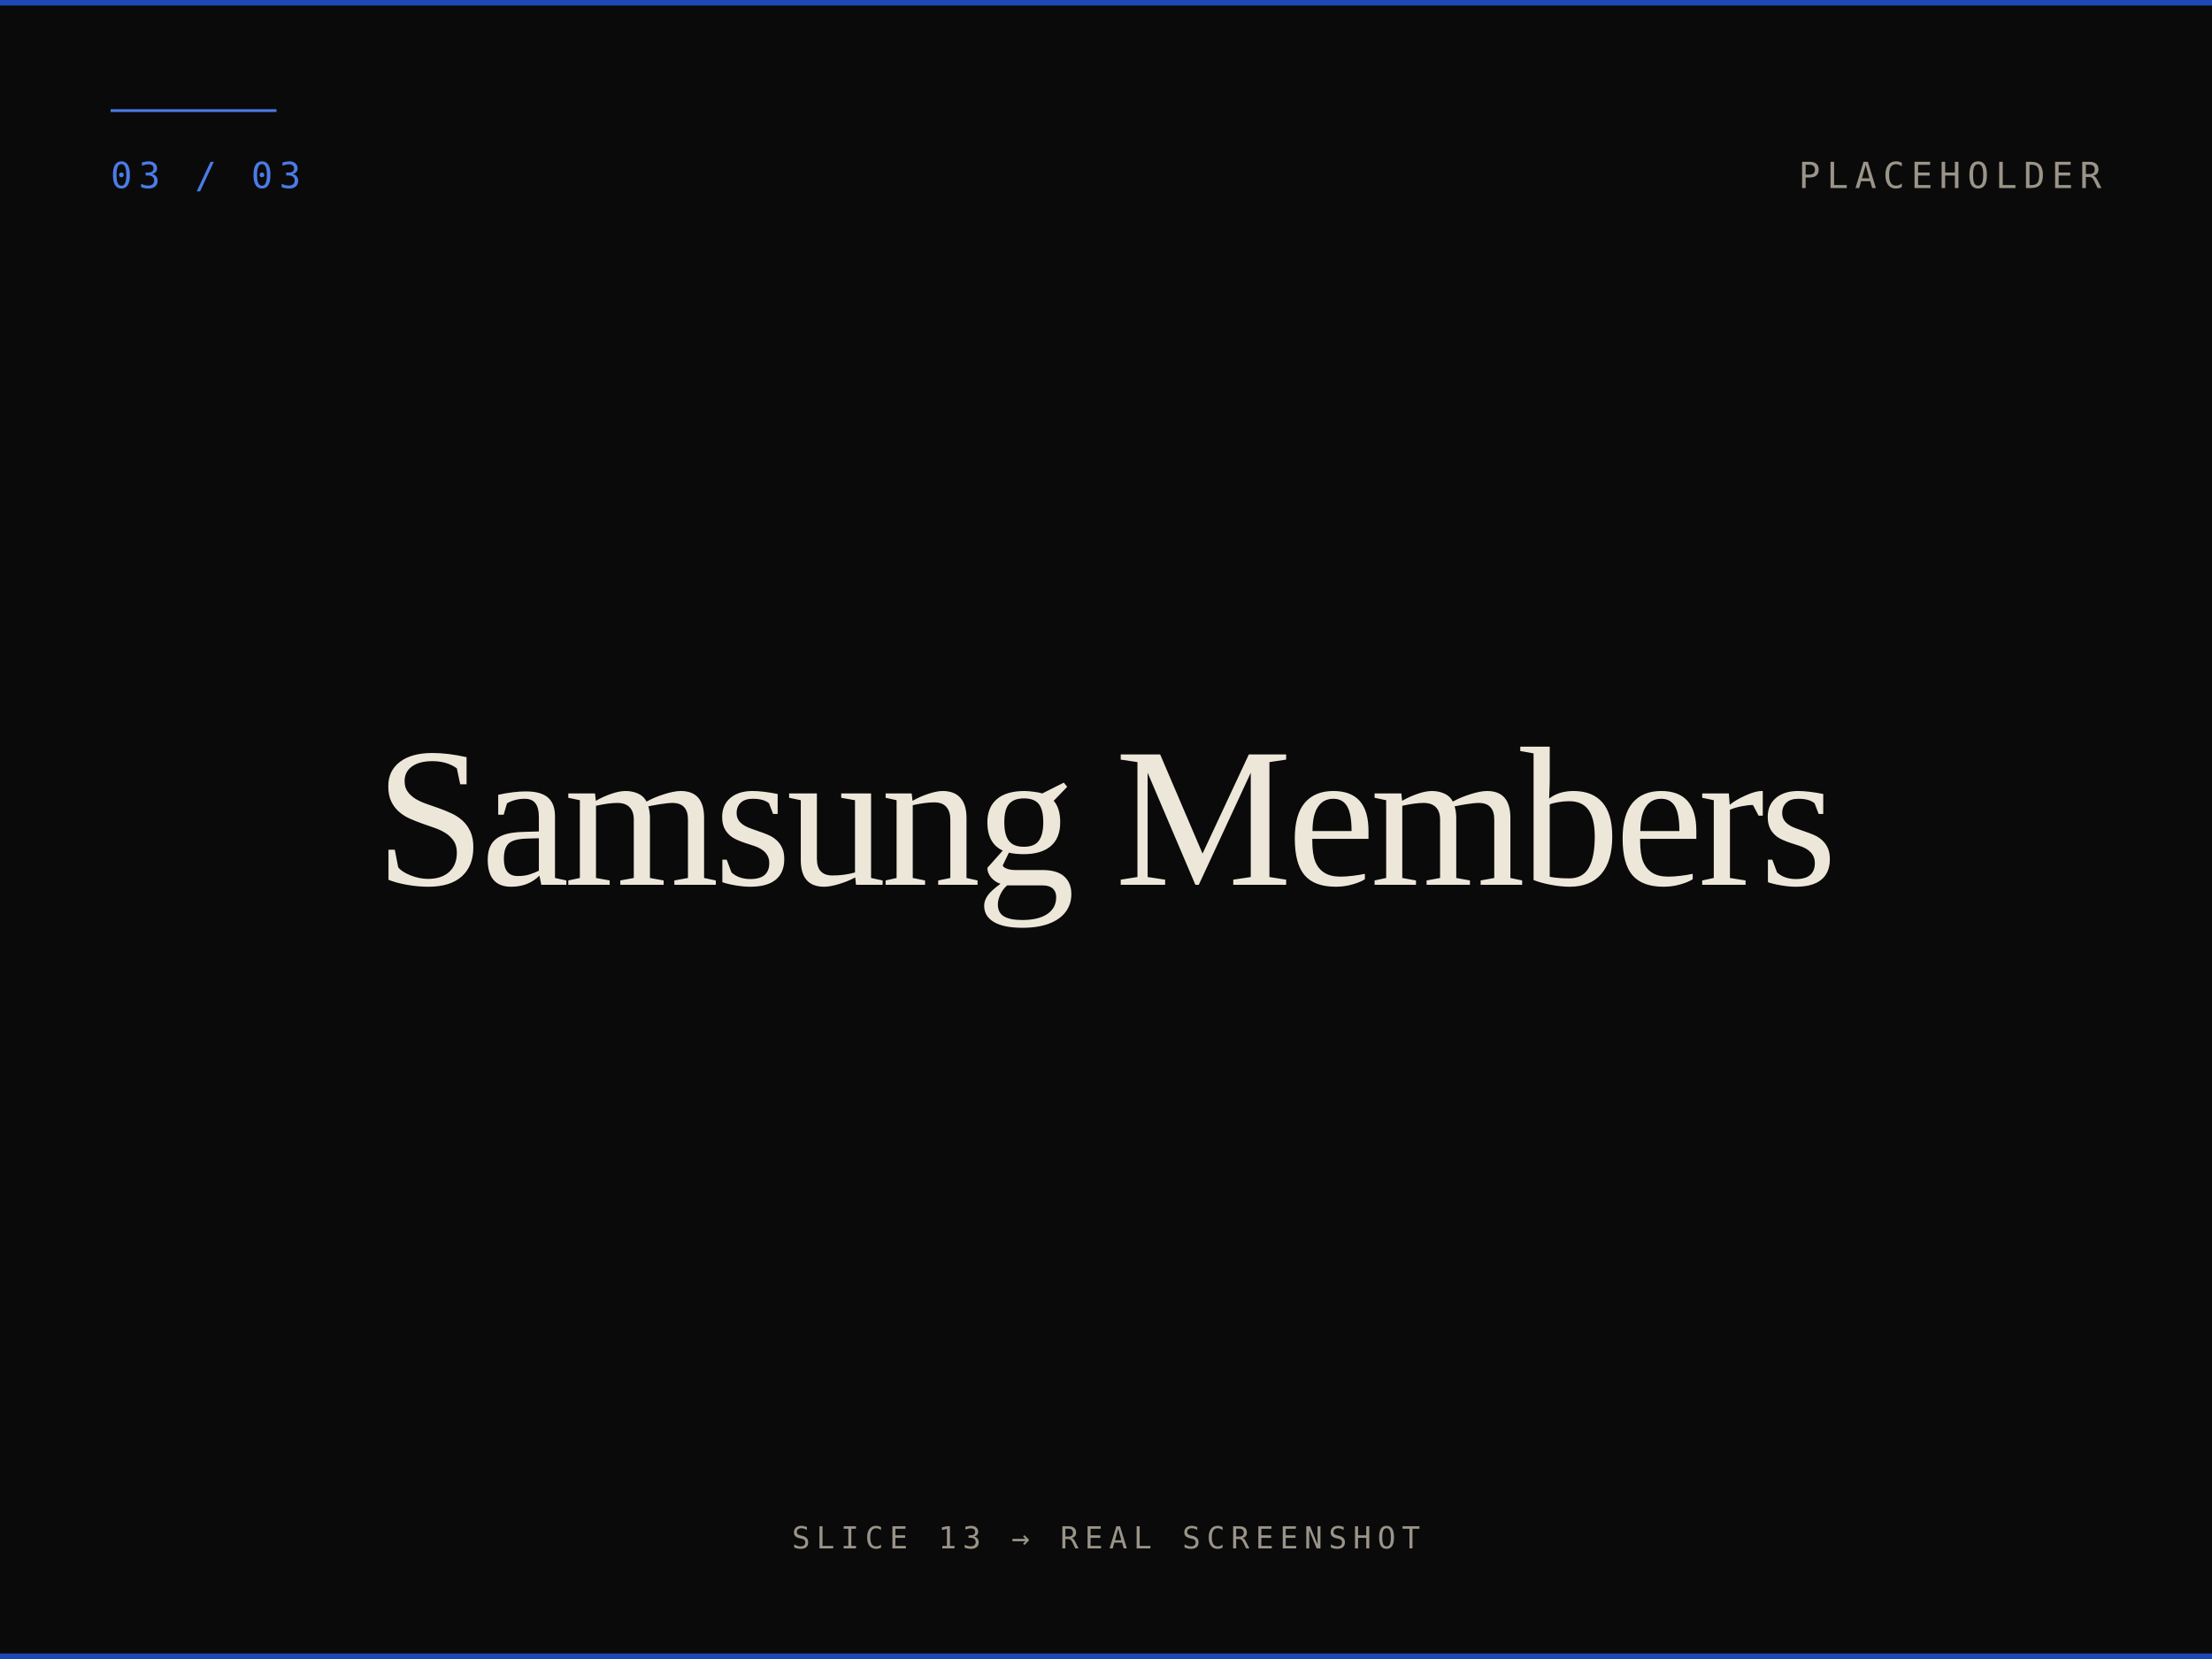
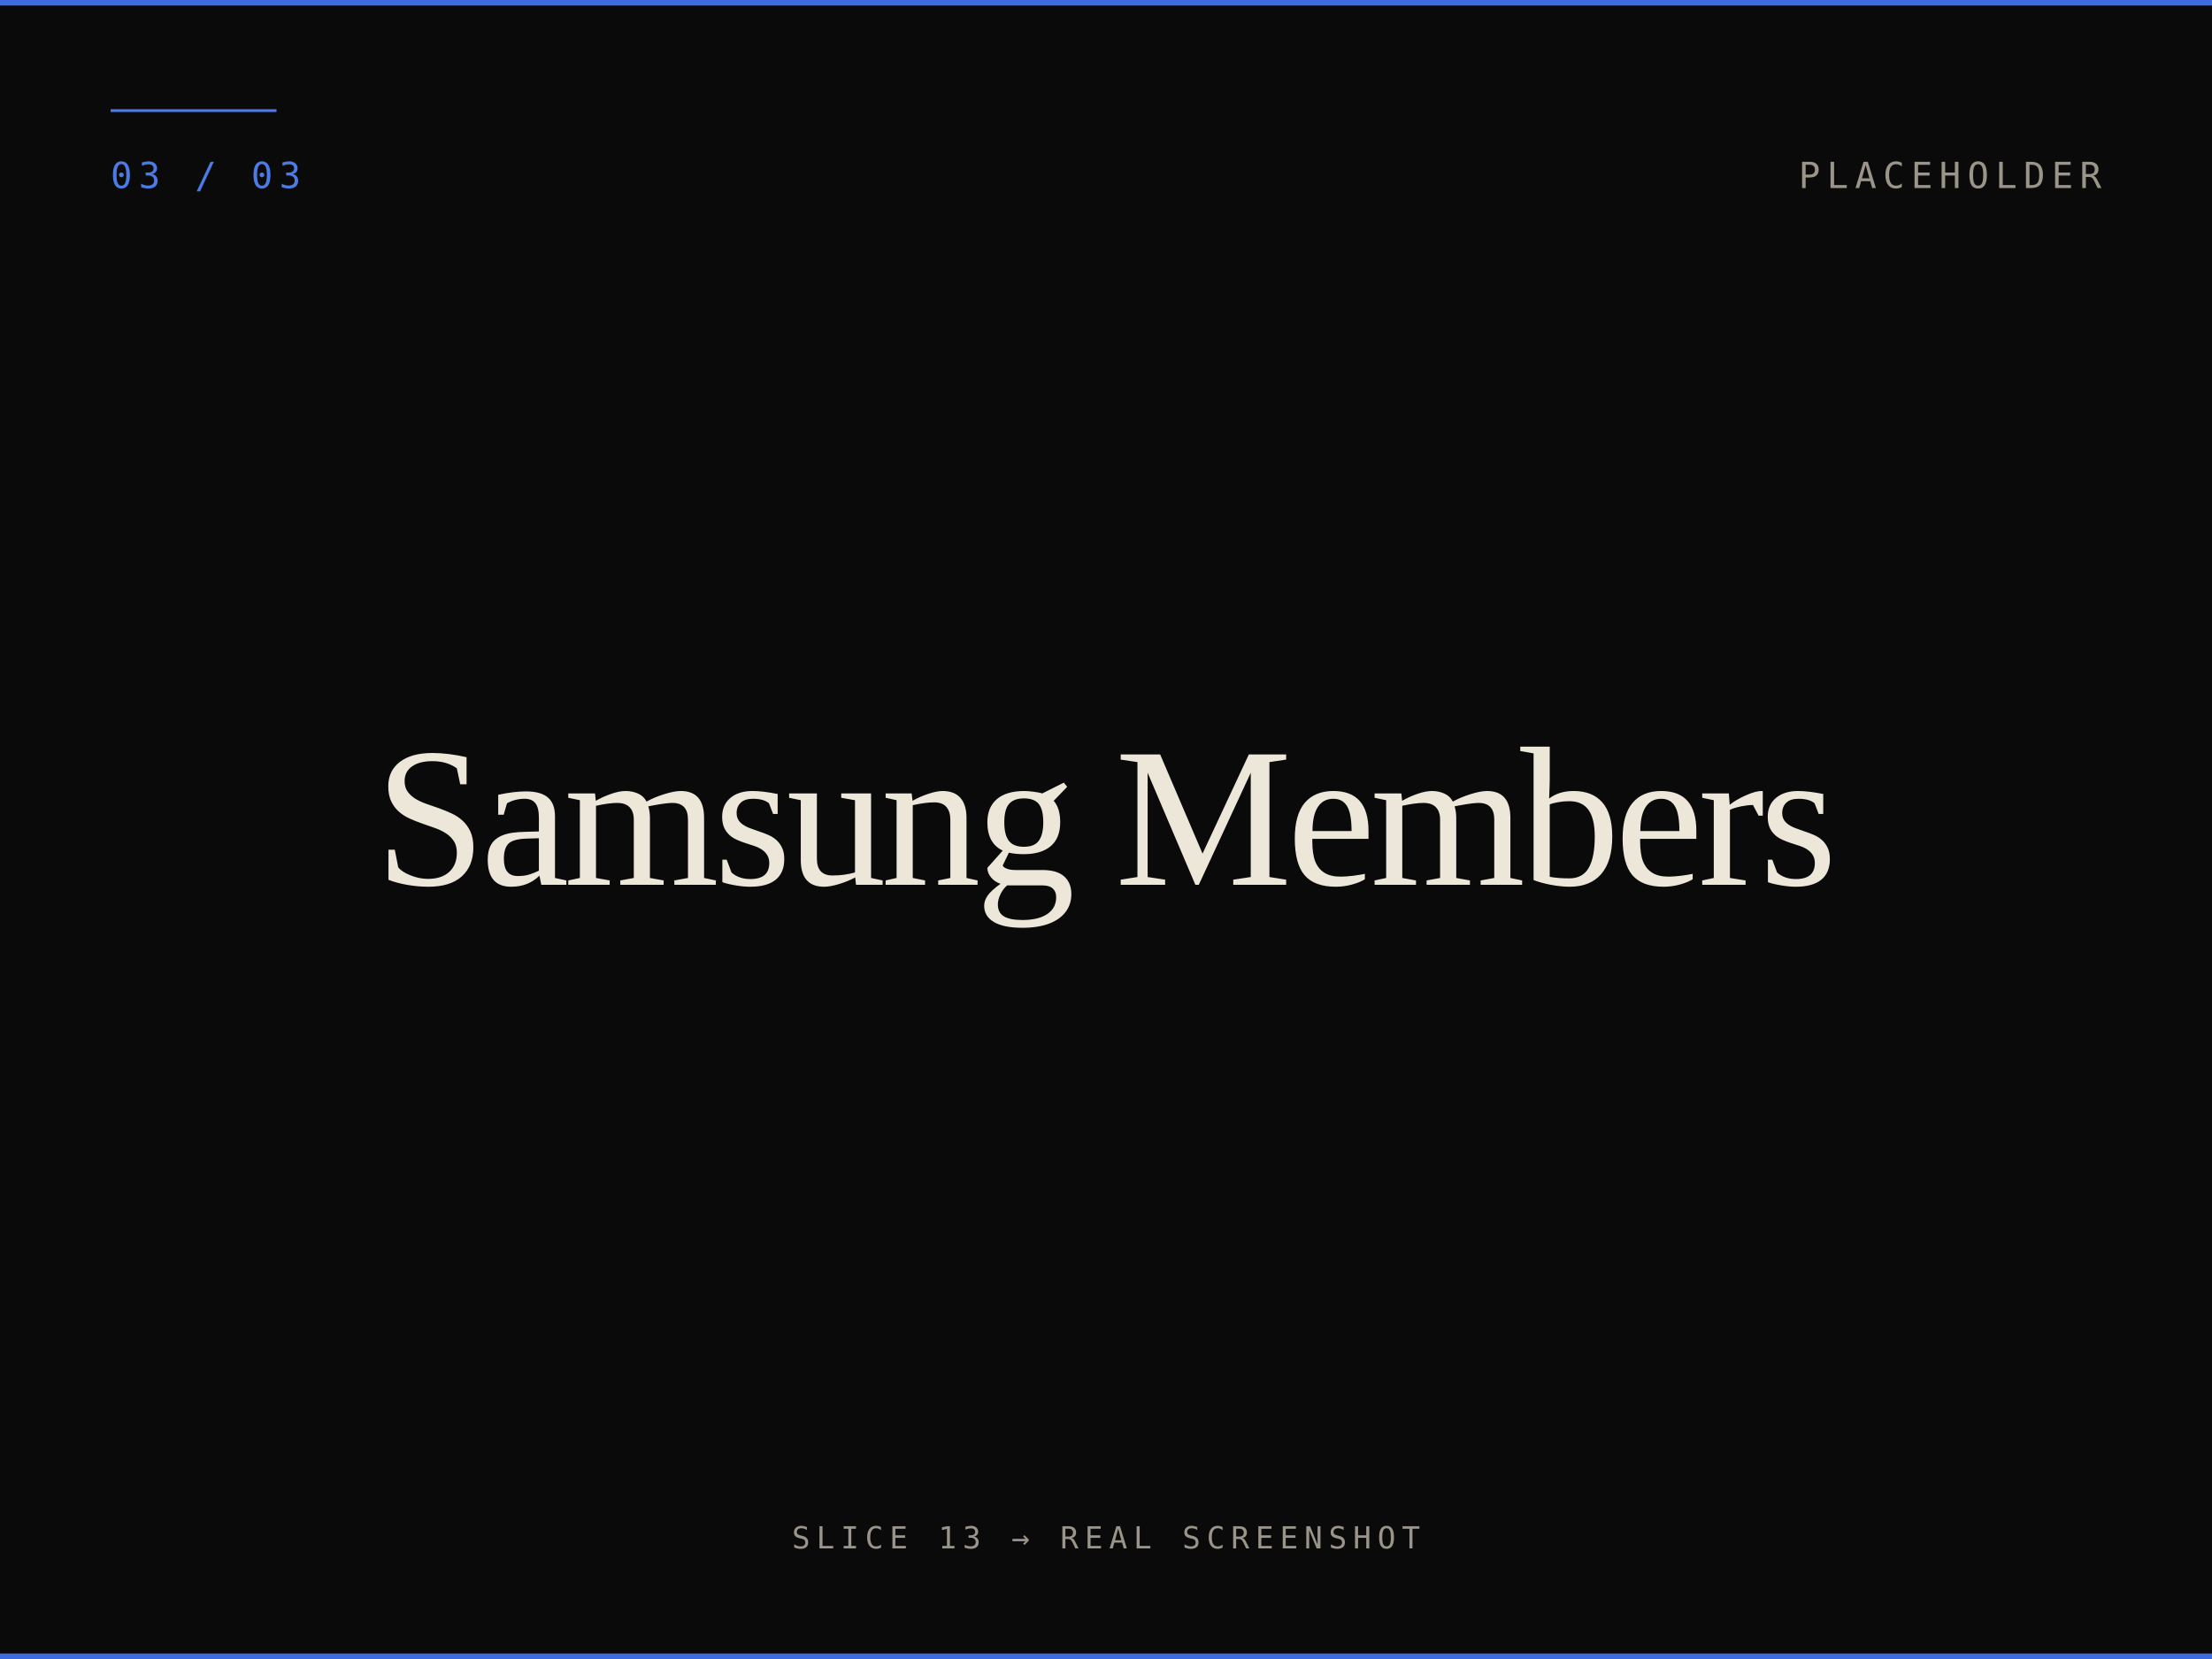
<svg xmlns="http://www.w3.org/2000/svg" width="800" height="600" viewBox="0 0 800 600" role="img" aria-label="Samsung Members — placeholder 3">
  <rect width="800" height="600" fill="#0A0A0A" />
-   <rect x="0" y="0" width="800" height="2" fill="#1E47B8" />
-   <rect x="0" y="598" width="800" height="2" fill="#1E47B8" />
+   <rect x="0" y="0" width="800" height="2" fill="#3D6BE0" />
+   <rect x="0" y="598" width="800" height="2" fill="#3D6BE0" />
  <line x1="40" y1="40" x2="100" y2="40" stroke="#4B7BE6" stroke-width="1" />
  <text x="40" y="68" font-family="ui-monospace, 'JetBrains Mono', monospace" font-size="13" fill="#4B7BE6" letter-spacing="0.18em">03 / 03</text>
  <text x="760" y="68" font-family="ui-monospace, monospace" font-size="13" fill="#9A9489" text-anchor="end" letter-spacing="0.18em">PLACEHOLDER</text>
  <text x="400" y="320" font-family="Georgia, 'Times New Roman', serif" font-size="72" fill="#EDE7DA" text-anchor="middle" font-weight="300" letter-spacing="-0.025em">Samsung Members</text>
  <text x="400" y="560" font-family="ui-monospace, monospace" font-size="11" fill="#9A9489" text-anchor="middle" letter-spacing="0.2em">SLICE 13 → REAL SCREENSHOT</text>
</svg>
